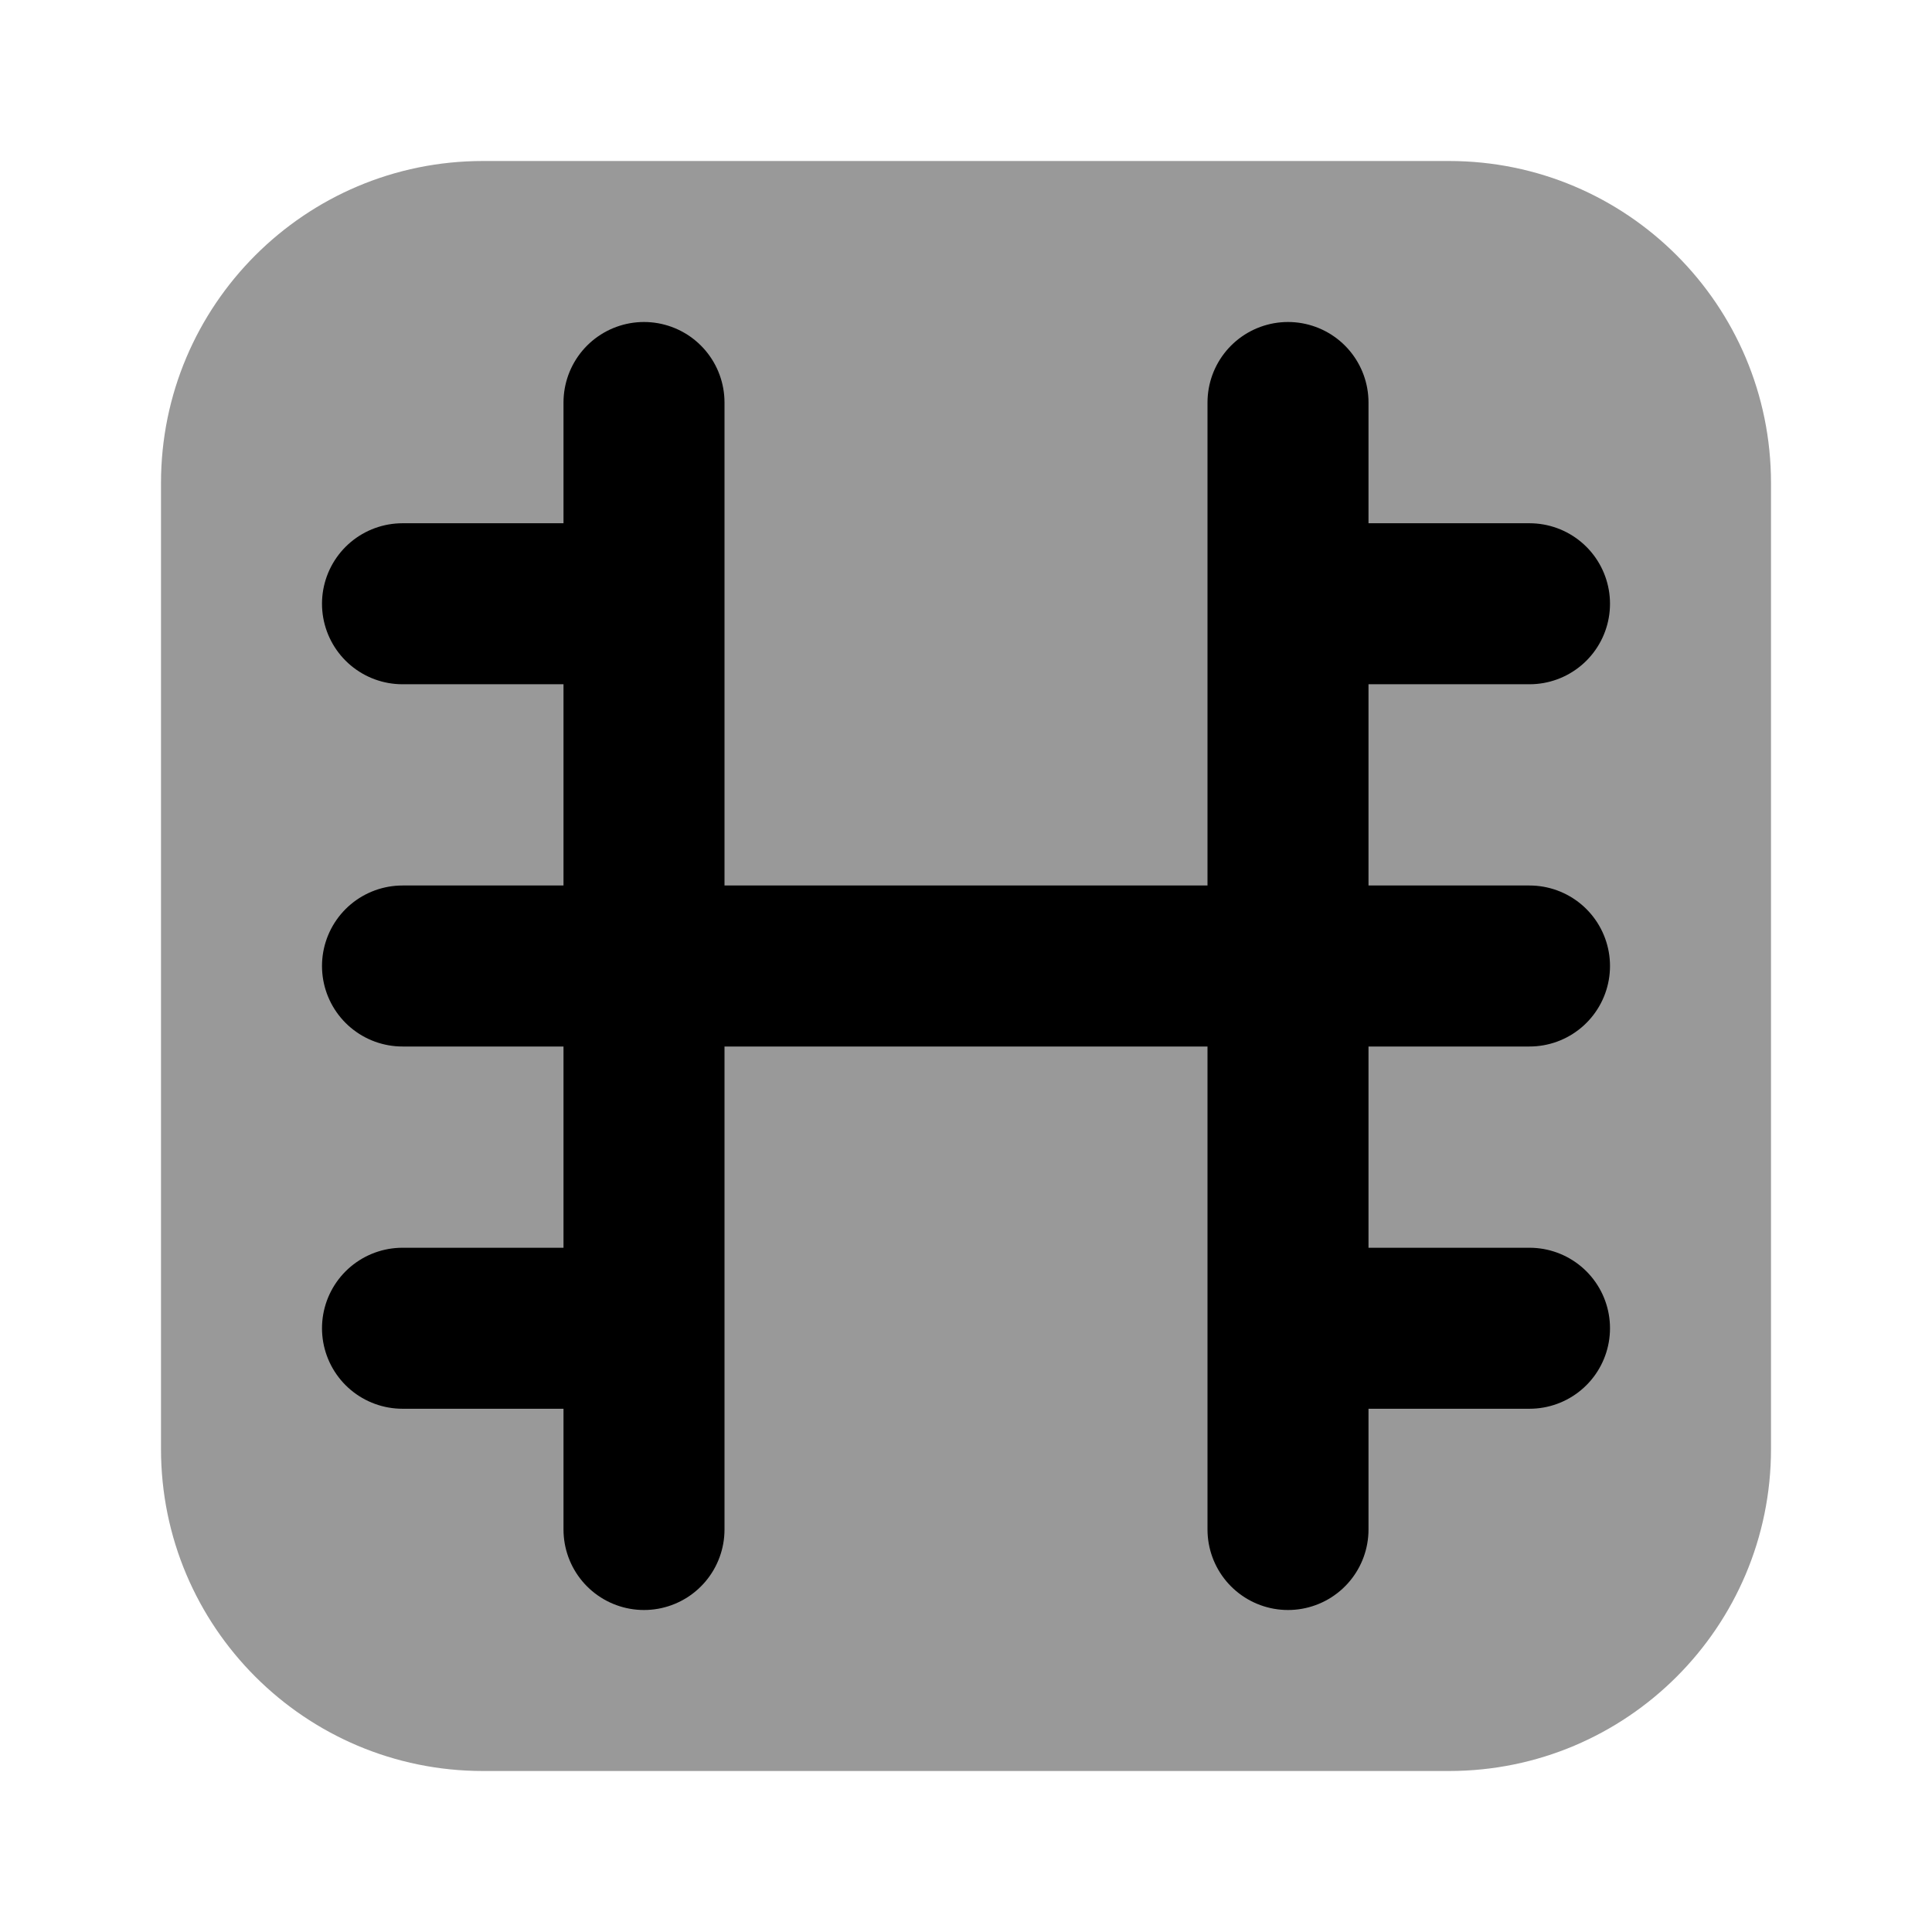
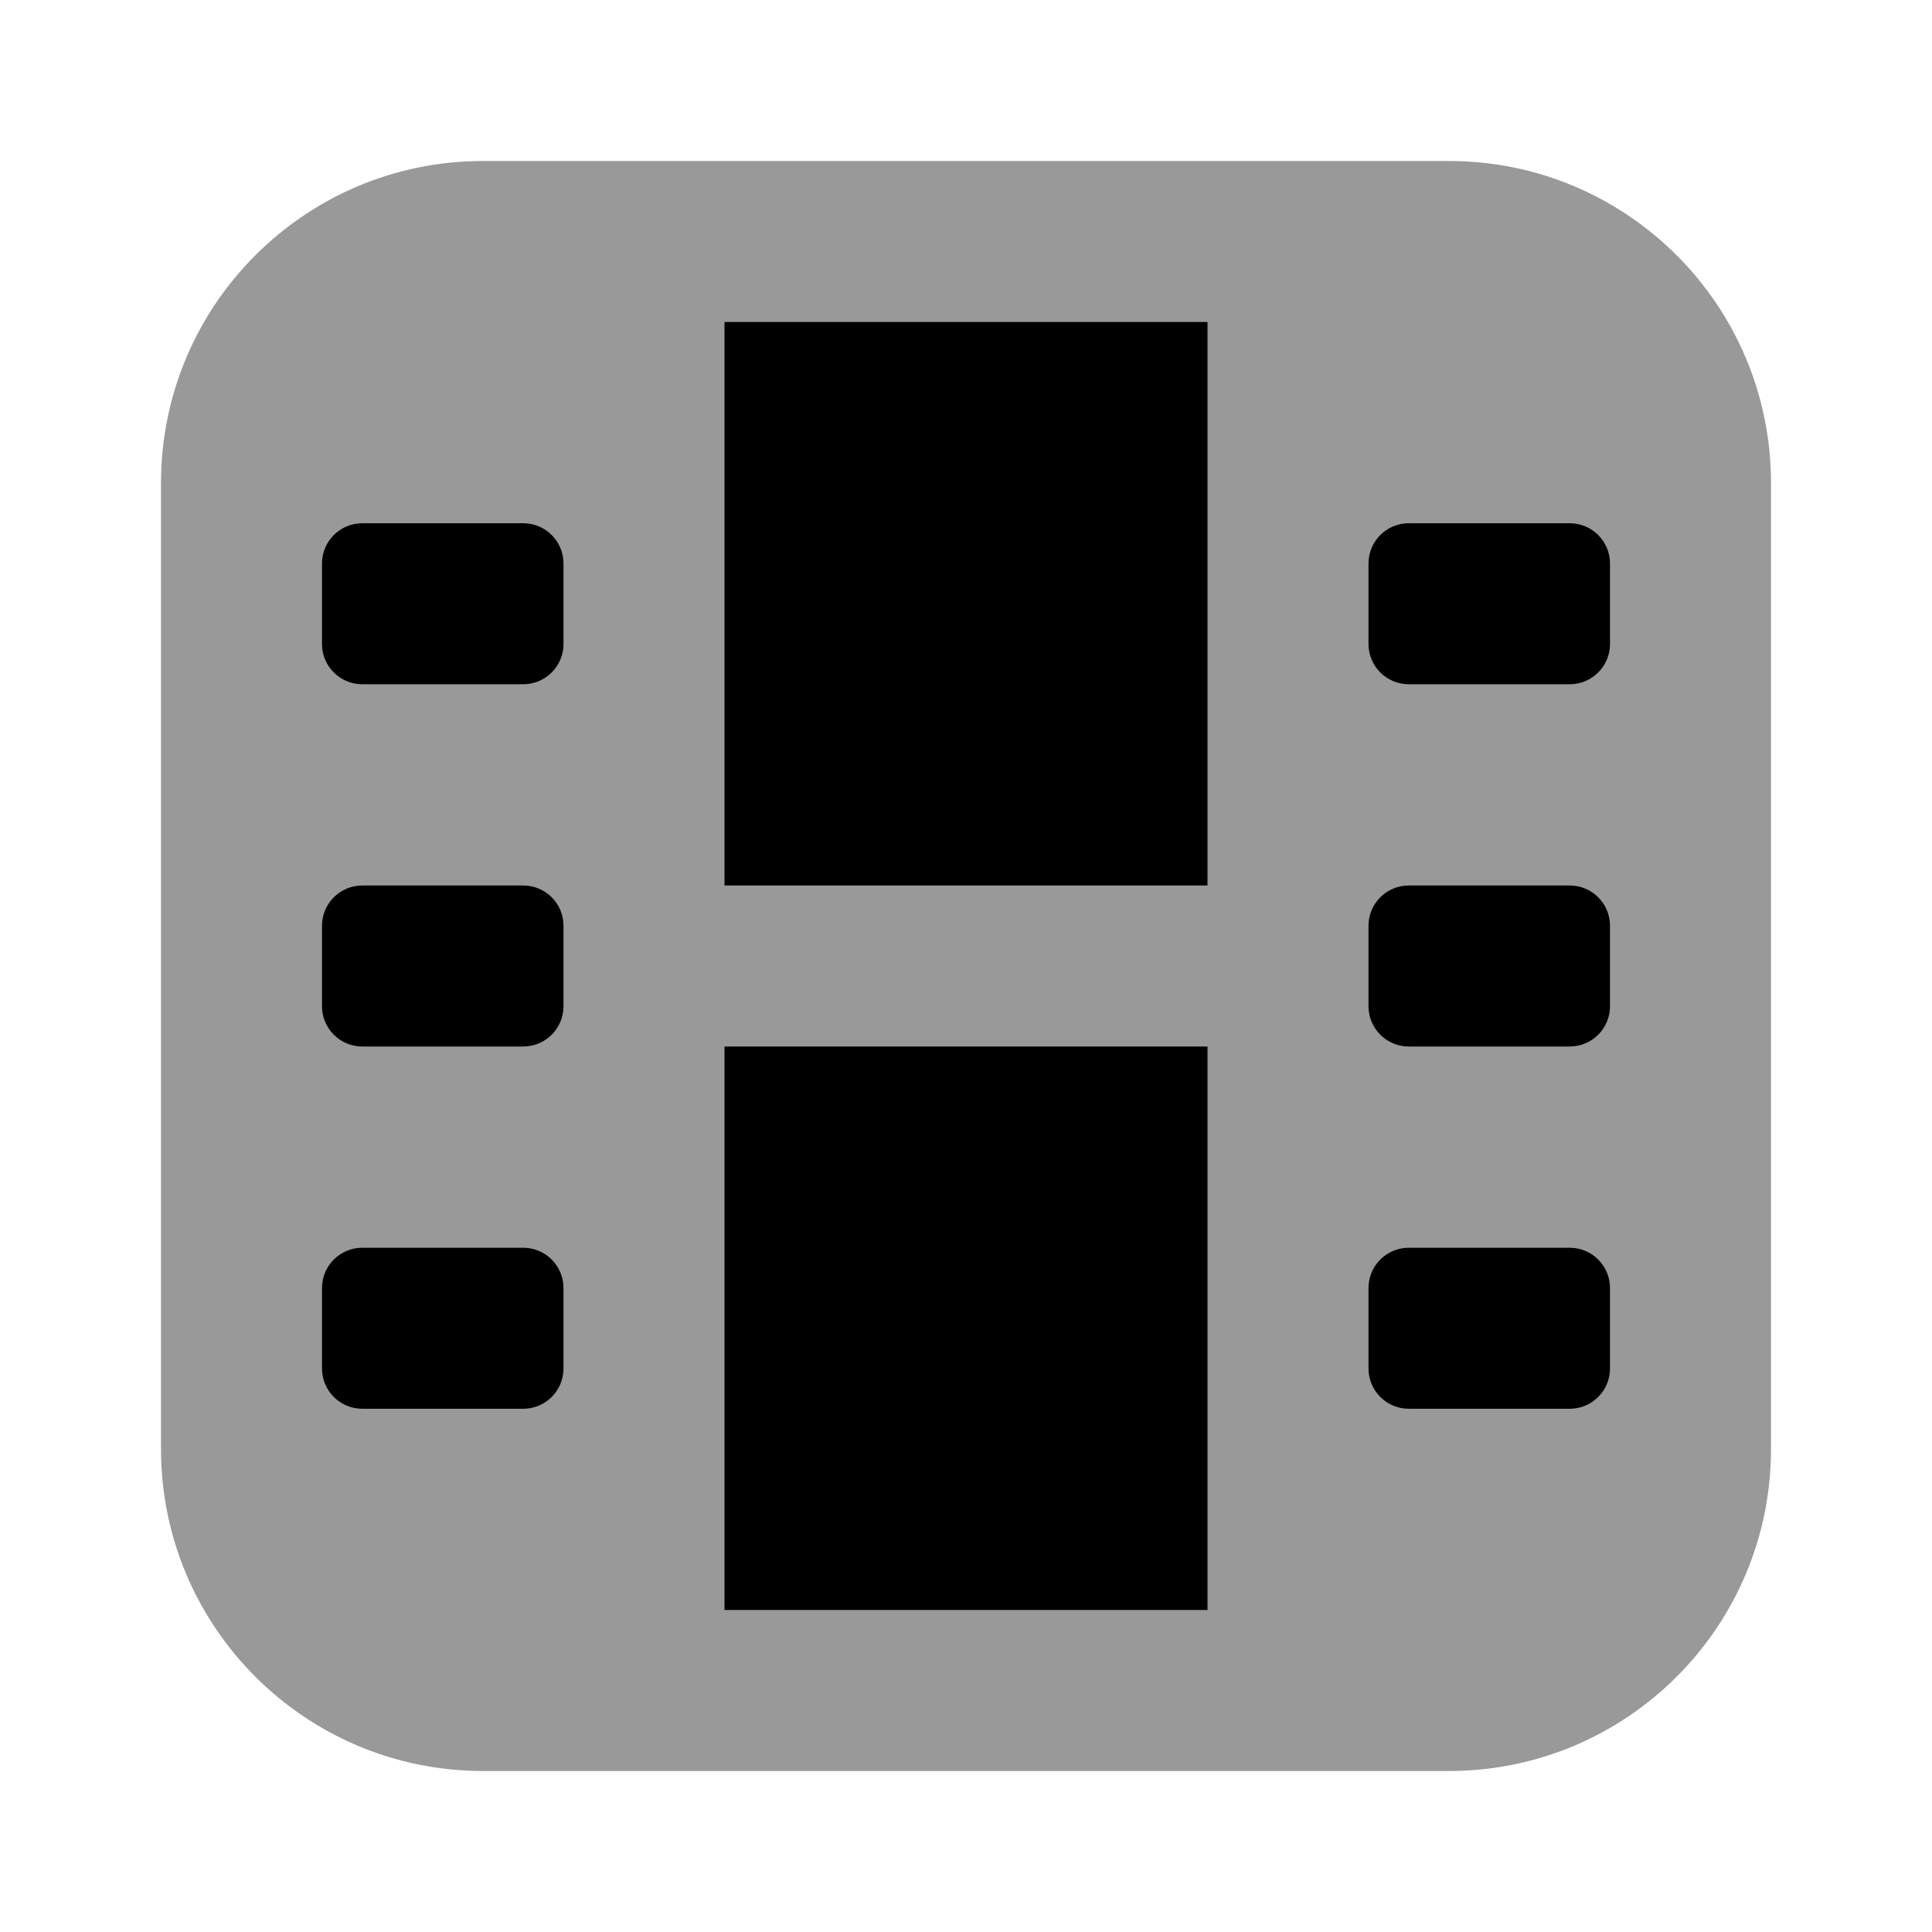
- <svg xmlns="http://www.w3.org/2000/svg" width="24" height="24" fill="none" stroke="currentColor" stroke-linecap="round" stroke-linejoin="round" stroke-width="2" aria-hidden="true" viewBox="0 0 24 24">
-   <path fill="currentColor" fill-opacity=".4" stroke="none" d="M6 2h12a4 4 0 0 1 4 4v12a4 4 0 0 1-4 4H6a4 4 0 0 1-4-4V6a4 4 0 0 1 4-4" />
-   <path d="M8 5v14m8-14v14M5 12h14M5 7.5h3m8 0h3m-14 9h3m8 0h3" />
+ <svg xmlns="http://www.w3.org/2000/svg" width="24" height="24" fill="none" aria-hidden="true" viewBox="0 0 24 24">
+   <path fill="currentColor" fill-opacity=".4" fill-rule="evenodd" d="M6 2h12a4 4 0 0 1 4 4v12a4 4 0 0 1-4 4H6a4 4 0 0 1-4-4V6a4 4 0 0 1 4-4" clip-rule="evenodd" />
+   <path fill="currentColor" fill-rule="evenodd" d="M9 4h6v7H9zm0 9h6v7H9zM4.5 6.5h2A.5.5 0 0 1 7 7v1a.5.5 0 0 1-.5.5h-2A.5.5 0 0 1 4 8V7a.5.5 0 0 1 .5-.5m13 0h2a.5.5 0 0 1 .5.5v1a.5.5 0 0 1-.5.5h-2A.5.5 0 0 1 17 8V7a.5.5 0 0 1 .5-.5M4.5 11h2a.5.5 0 0 1 .5.5v1a.5.5 0 0 1-.5.5h-2a.5.5 0 0 1-.5-.5v-1a.5.5 0 0 1 .5-.5m13 0h2a.5.5 0 0 1 .5.5v1a.5.5 0 0 1-.5.5h-2a.5.5 0 0 1-.5-.5v-1a.5.5 0 0 1 .5-.5m-13 4.5h2a.5.5 0 0 1 .5.5v1a.5.5 0 0 1-.5.5h-2A.5.5 0 0 1 4 17v-1a.5.5 0 0 1 .5-.5m13 0h2a.5.5 0 0 1 .5.5v1a.5.5 0 0 1-.5.5h-2a.5.5 0 0 1-.5-.5v-1a.5.5 0 0 1 .5-.5" clip-rule="evenodd" />
</svg>
